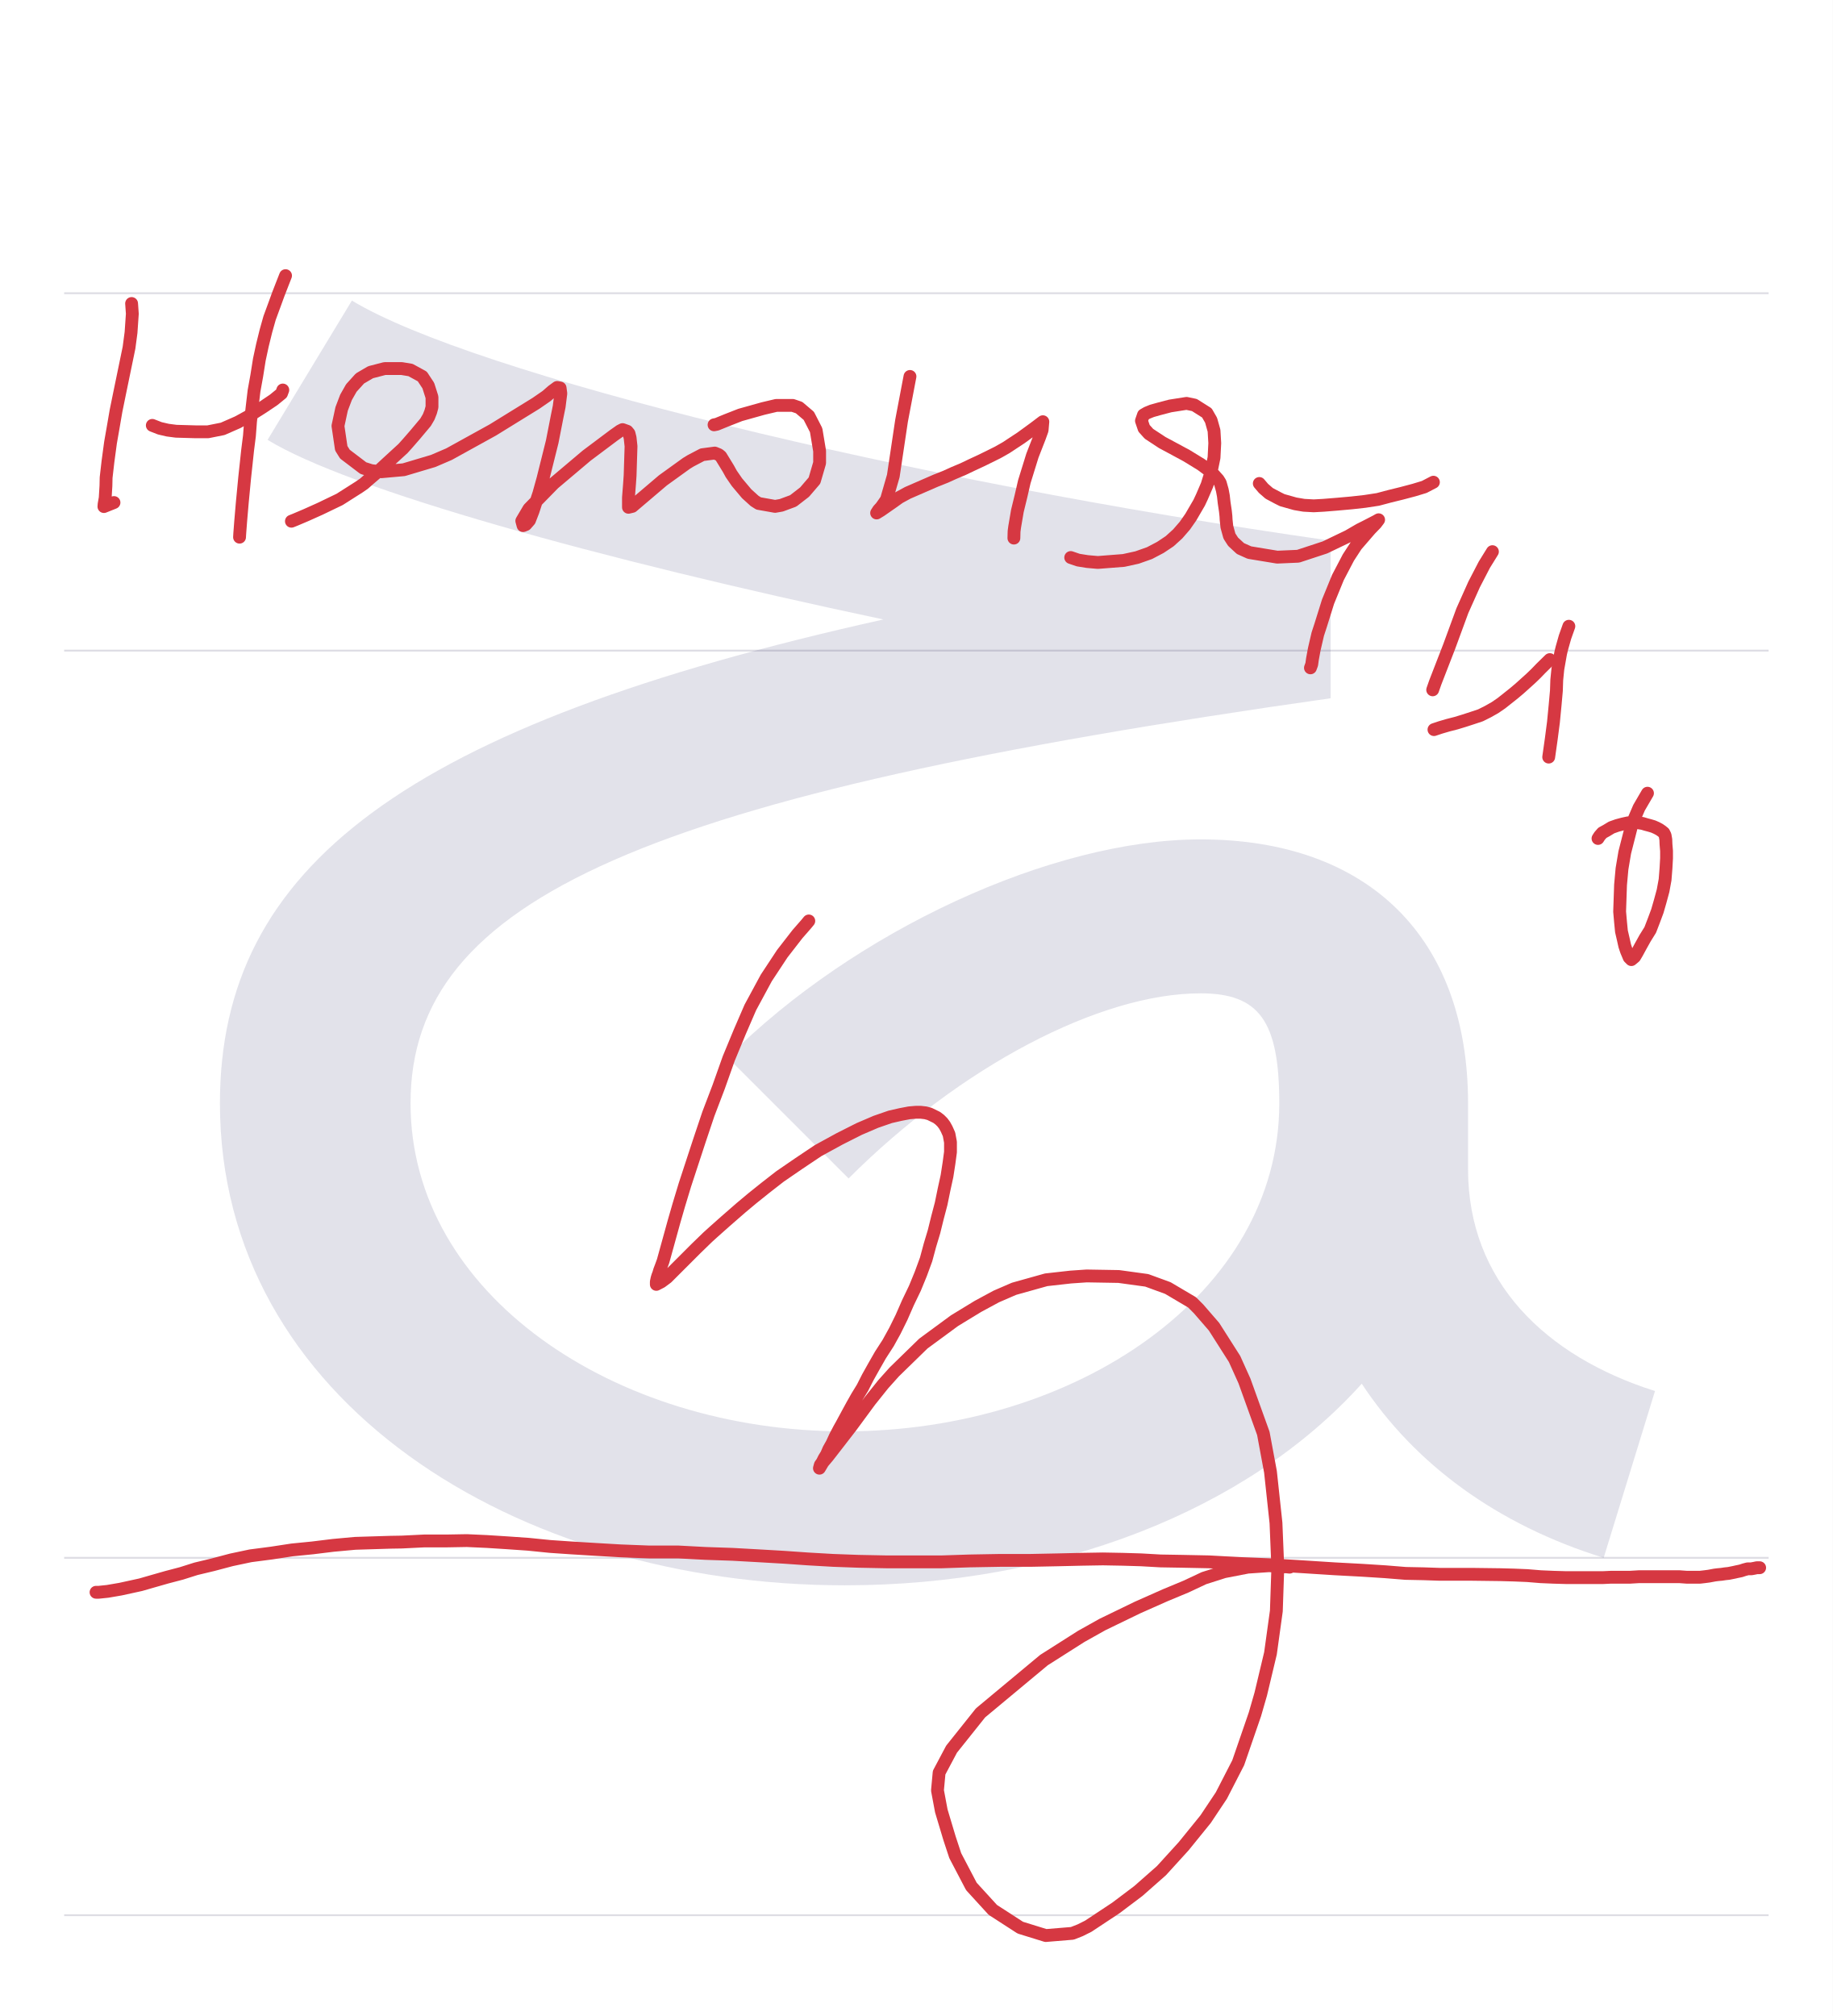
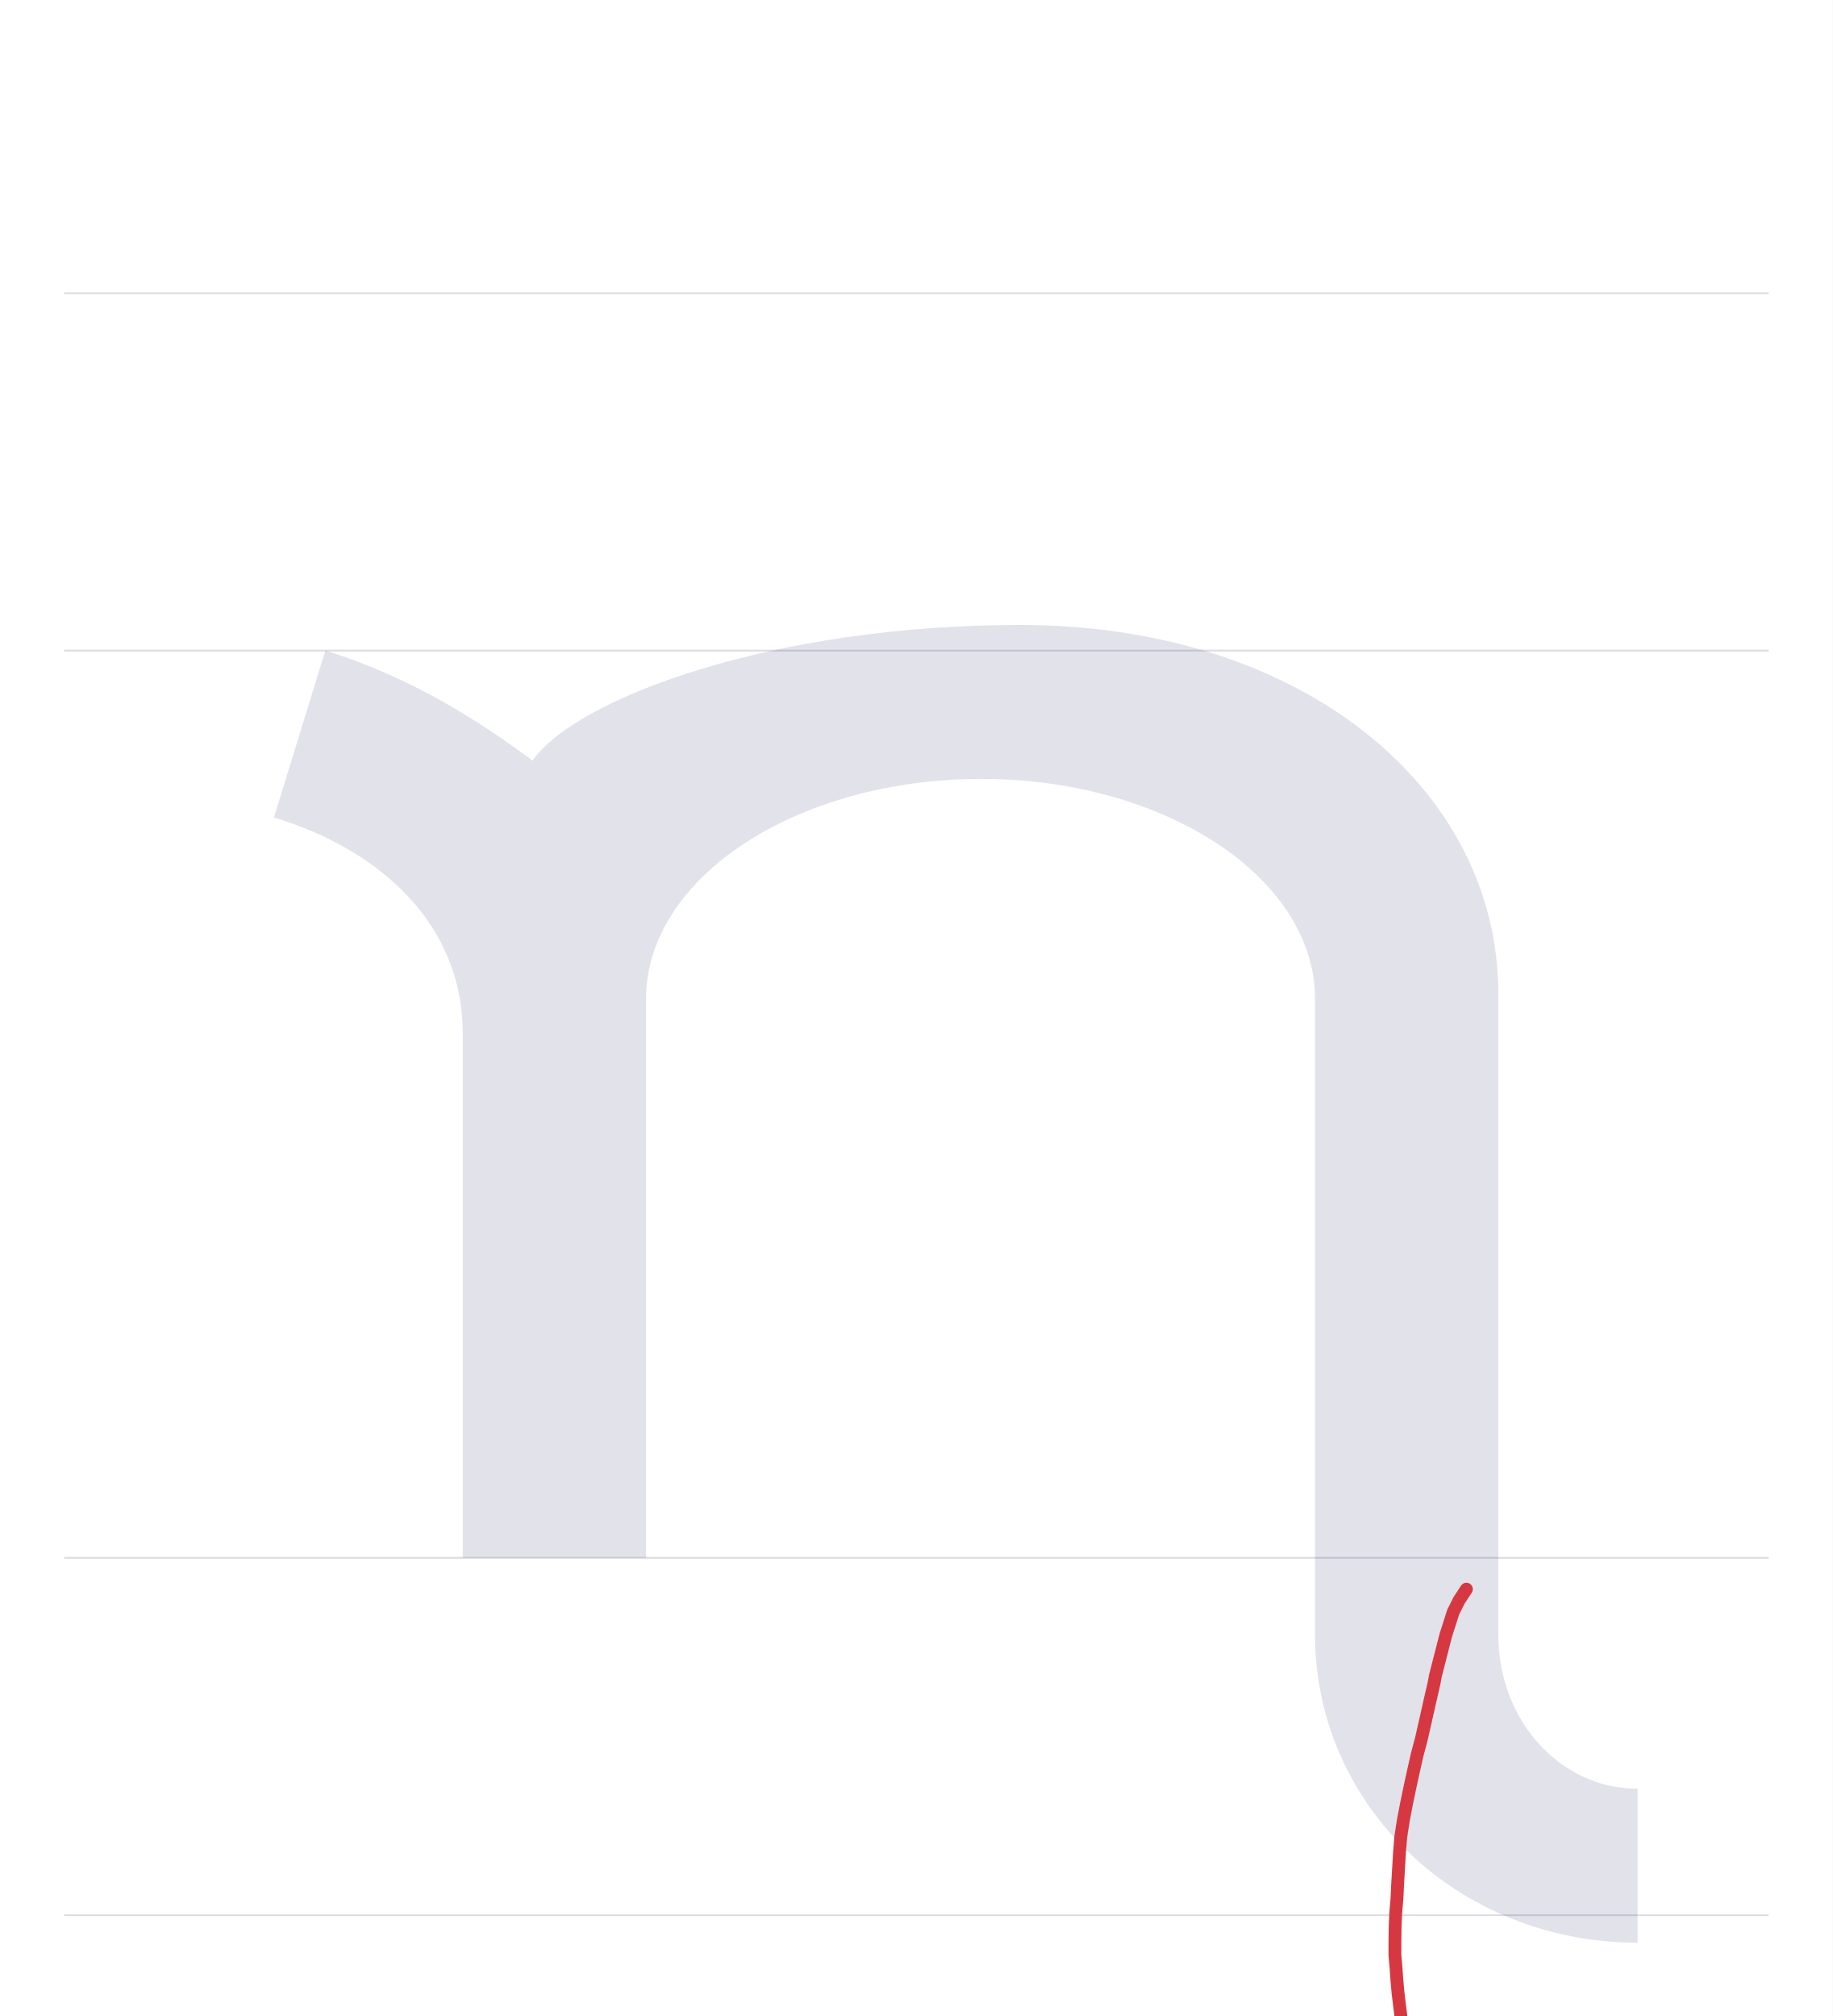
<svg xmlns="http://www.w3.org/2000/svg" viewBox="0 0 1000 1100">
  <rect width="100%" height="100%" fill="white" />
  <path d="M35 850H965" stroke="#dedde4" fill="none" />
  <path d="M35 355H965" stroke="#dedde4" fill="none" />
  <path d="M35 160H965" stroke="#dedde4" fill="none" />
  <path d="M35 1045H965" stroke="#dedde4" fill="none" />
-   <path d="M595 248C595 144 484 69 358 69C232 69 121 144 121 248C121 360 249 416 623 469V555C391 588 155 646 89 686L43 610C87 583 223 545 379 512C118 454 17 377 17 248C17 86 178 -15 358 -15C472 -15 577 25 640 95C669 51 714 18 772 0L800 91C740 110 698 151 698 212V248C698 338 644 392 552 392C471 392 363 342 294 273L360 207C421 268 497 308 552 308C584 308 595 293 595 248Z" fill="#08084d" opacity=".12" transform="translate(103.0 850) scale(1 -1)" />
-   <path d="M441.3,502.5L439.9,504.2L435.1,509.7L426.8,520.4L418.1,533.6L409.4,549.7L403.6,563.1L397.6,577.6L392.1,593.1L386.5,607.8L381.7,622.1L377.6,634.6L373.7,646.5L370.4,657.4L367.8,666.4L361.8,688.1L360.7,691.1L359.9,693.2L359.4,694.9L358.9,696.2L358.5,697.5L358.1,699.4L358.1,700.8L360.8,699.4L363.9,697.1L368.1,692.9L373.5,687.5L379.7,681.3L386.2,675L389.4,672.1L395.7,666.5L404.3,659L410.4,653.9L417.5,648.2L425.6,641.9L435.8,634.9L446.4,627.8L458.1,621.4L468.8,616L477.9,612.1L485.7,609.4L491.4,608.1L496.1,607.2L499.6,606.9L502.4,606.9L505,607.2L507.2,607.8L511.1,609.7L512.8,611L514.2,612.4L515.4,614L516.5,616L517.8,618.9L518.6,623.2L518.6,628.6L517.8,634.6L516.7,641.7L515.1,649L513.5,656.8L511.5,664.4L509.6,672.1L507.4,679.4L505.3,687.2L502.4,695.1L499.2,702.9L495.4,710.8L491.9,718.8L488.3,726.1L484.6,732.8L480.4,739.3L476.8,745.6L473.5,751.5L470.6,757.2L467.6,762.1L465,766.7L462.6,771.1L459.2,777.4L457.9,779.7L455.7,783.9L454,787.6L452.2,790.8L451,793.6L449.7,795.7L448.6,797.9L447.6,799.3L447.1,801.1L449,797.9L451.7,794.7L457.6,787.1L464.4,778.3L474.7,764.3L481.9,755.3L487.9,748.6L503.8,733.1L520.8,720.6L533.6,712.8L543.6,707.4L553.3,703.2L570.8,698.3L584.2,696.8L592.9,696.2L610.4,696.5L625.7,698.6L637.2,702.8L650.4,710.6L654,714.2L662.4,723.9L673.6,741.5L679,753.5L689.3,782.1L693.2,803.1L696.2,831L697.2,855.4L696.4,879L693.2,902.1L687.9,924.3L684.7,935.4L675.6,961.8L666.4,979.7L657.8,992.6L645.8,1007.4L633.7,1020.7L621.1,1031.8L608.9,1041L593.8,1051L589.4,1053.2L585.1,1054.9L570.6,1056.1L556.7,1051.8L541.7,1042.1L530,1029.3L521.2,1012.5L518.1,1003.1L513.6,988.1L511.5,976.9L512.4,967.2L519.2,954.4L535,934.6L569.6,905.8L589.9,892.9L601.5,886.4L620.7,877.1L635.8,870.4L647.1,865.7L656.9,861.1L667.9,857.6L680.8,855.1L692.5,854.3L699.7,854.9L701.8,854.9L703.6,855.1" fill="none" stroke="#d63842" stroke-width="7" stroke-linecap="round" stroke-linejoin="round" />
-   <path d="M52.4,868.8L53.9,868.8L58.7,868.3L65.7,867.1L76.7,864.7L83.3,862.8L91,860.6L99,858.5L106.9,856L116.1,853.8L126.3,851.1L136.7,848.9L148.2,847.4L159.3,845.7L170.4,844.6L181.8,843.2L193.8,842.1L213.2,841.5L219.2,841.4L231.4,840.8L243.5,840.8L254.7,840.6L265.7,841.1L276.7,841.8L288.2,842.6L300.1,843.8L311.8,844.6L324.9,845.4L338.6,846.2L353.9,846.8L369.9,846.8L385,847.6L399.7,848.1L414,848.9L427.8,849.7L440.7,850.6L454.6,851.4L468.3,851.9L483.5,852.2L498.5,852.2L513.9,852.2L529,851.7L545.8,851.4L562.2,851.4L577.2,851.1L590,850.8L601.8,850.6L612.6,850.8L622.6,851.1L633.2,851.7L645,851.9L659.7,852.2L676.4,853.1L693.2,853.8L711.1,854.9L728.3,856L743.3,856.8L755.8,857.6L766.9,858.5L776.7,858.7L785.6,859L794.7,859L803.3,859L818.8,859.2L826.1,859.4L833.3,859.7L840.6,860.3L847.6,860.6L854.4,860.8L860.3,860.8L867.9,860.8L870.3,860.8L874.6,860.8L878.8,860.6L882.4,860.6L885.8,860.6L889.3,860.6L894.3,860.3L899.7,860.3L905.8,860.3L911.5,860.3L916.3,860.3L920.4,860.6L924,860.6L927.5,860.6L930.1,860.3L932.4,860L934,859.7L935.6,859.4L937.2,859.2L939.3,859L941.3,858.7L943.2,858.5L944.7,858.2L946.2,857.9L947.5,857.6L949.9,857.1L951.7,856.5L953.6,856L955.6,856L957.2,855.7L958.6,855.4L960.1,855.4" fill="none" stroke="#d63842" stroke-width="7" stroke-linecap="round" stroke-linejoin="round" />
-   <path d="M71.8,165.6L72.2,171.2L71.5,181.4L70.4,189.7L65.3,214.4L63.3,224.2L61.7,233.5L60.3,241.5L58.9,251.9L57.9,260.6L57.8,265.1L57.4,271.7L56.8,275.1L56.7,276.4L62.2,274.2" fill="none" stroke="#d63842" stroke-width="7" stroke-linecap="round" stroke-linejoin="round" />
-   <path d="M83.1,232.1L87.2,233.7L91.5,234.7L96.1,235.3L106.5,235.6L108.3,235.6L113.5,235.6L121.5,234L129.7,230.4L135,227.5L143.5,222.1L149.3,218.2L153.6,214.7L154.3,212.8" fill="none" stroke="#d63842" stroke-width="7" stroke-linecap="round" stroke-linejoin="round" />
-   <path d="M155.8,150.4L154,155L151.9,160.4L149.6,166.7L147.1,173.5L145.1,180.6L143.2,188.3L141.5,196.2L140.1,205L138.6,213.3L137.6,221.8L136.7,229.9L136.1,237.8L135.1,245.7L134.3,253.2L133.5,260.6L132.2,274.2L131.3,284.7L130.8,291.3L130.7,293.1" fill="none" stroke="#d63842" stroke-width="7" stroke-linecap="round" stroke-linejoin="round" />
-   <path d="M159,284.4L161,283.6L166.9,281.1L174.7,277.6L185.3,272.5L196,265.7L198.6,263.9L201.1,261.7L206,257.5L211.5,252.4L219.9,244.7L222.5,241.8L226.5,237.2L232.2,230.4L233.9,227.5L235,224.7L235.7,222.1L235.7,216.7L233.7,210.4L230.4,205.4L224,201.9L219.2,201.1L209.9,201.1L202.2,203.1L196.4,206.5L191.7,211.7L188.8,216.8L186.4,223.1L184.4,232.4L186.2,244.6L188.2,247.8L198.2,255.4L202.6,256.8L208.1,257.4L220.3,256.3L236.4,251.5L245,247.8L268.9,234.6L281.7,226.7L292.4,220.1L298.2,216.1L301.4,213.3L302.5,212.5L304,211.4L305.6,211.7L306,214.7L305.1,221.8L304,227.2L301.3,241L296.2,261.4L294,269.3L293.2,271.7L290.8,279L288.9,283.9L286.9,286.2L285.4,286.8L284.7,284.2L288.6,277.6L302.1,263.8L320.1,248.6L334.9,237.5L338.3,235.1L339.7,234.4L342.2,235.3L343.2,236.5L343.8,238.9L344.3,243.5L343.8,259.4L343.5,263.8L342.9,271.5L342.9,274.9L342.9,276.8L345,276.3L361.7,262.1L374.6,252.8L376.9,251.4L383.2,248.1L390,247.2L392.2,248.1L393.3,249L397.4,255.7L399,258.6L402.1,263.1L407.4,269.4L411.7,273.3L413.9,274.7L422.9,276.3L426.3,275.7L432.8,273.3L439,268.5L444.4,262.2L447.2,252.6L447.2,246.1L445.3,234.7L441.3,226.9L436,222.4L432.5,221.2L423.6,221.2L416.4,222.9L403.9,226.4L396.5,229.3L391.1,231.5L389.6,231.8" fill="none" stroke="#d63842" stroke-width="7" stroke-linecap="round" stroke-linejoin="round" />
-   <path d="M496.5,205.4L491.9,229.6L487.4,259.7L483.7,272.5L482.9,273.7L481.5,275.7L480.7,276.8L479.4,278.2L478.3,279.9L480.6,278.5L487.2,273.9L490.7,271.4L495.3,268.9L510.7,262.2L516,260.1L520.4,258.1L525.4,256L530,253.8L535.8,251.1L544.3,246.9L548.9,244.3L557.1,238.9L561.5,235.7L565.7,232.6L567.8,231L569,230.1L568.6,234.7L567.2,238.6L563.3,248.6L558.9,262.8L557.1,270.6L555.1,278.8L553.6,287.6L553.3,289.9L553.2,293.6" fill="none" stroke="#d63842" stroke-width="7" stroke-linecap="round" stroke-linejoin="round" />
-   <path d="M584.2,304.2L588.3,305.6L593.3,306.4L599,306.9L613.1,305.8L620.4,304.2L627.2,301.8L633.1,298.7L638.2,295.3L642.6,291.3L646.5,286.8L649.7,282.2L654.3,274.3L655.8,271.1L658.6,264.6L660.8,257.5L662.4,249.7L662.8,241.8L662.4,235L660.8,229.3L658.5,225.3L651.7,221L647.4,220.1L638.5,221.5L632.4,223.1L628.5,224.2L625.8,225.3L623.9,226.4L622.8,229.6L624.2,233.7L626.9,236.7L634.2,241.5L638.5,243.8L647.4,248.6L655.4,253.5L661.2,257.8L664.7,261.7L665.8,263.5L666.9,267.4L667.5,270.6L667.9,274.2L668.6,278.9L668.9,281.7L669,283.6L669.4,287.4L670.8,292.5L672.8,295.6L676.8,299.3L681.7,301.5L696.9,304L708.3,303.5L722.9,298.7L735.6,292.6L741.8,289L745,287.4L750.8,284.4L752.2,283.6L750.7,285.6L747.6,288.8L740,297.6L735.7,304.2L730,315.1L724.6,328.3L720.6,341.1L719,346L717.1,354.2L716.1,359.6L715.7,362.5L715,364.4" fill="none" stroke="#d63842" stroke-width="7" stroke-linecap="round" stroke-linejoin="round" />
-   <path d="M687.1,263.8L689.4,266.5L692.5,269.2L697.2,271.7L699.6,272.9L706.7,274.9L711.4,275.7L716.8,276L722.2,275.7L729.6,275.1L737.4,274.4L744.6,273.6L751.8,272.5L758.2,270.8L764.7,269.2L771.5,267.4L777.1,265.7L782.1,263.1" fill="none" stroke="#d63842" stroke-width="7" stroke-linecap="round" stroke-linejoin="round" />
-   <path d="M814.3,301L809.9,308.1L804.3,318.9L797.9,333.2L790.7,352.8L783.1,372.4L781.7,376.4" fill="none" stroke="#d63842" stroke-width="7" stroke-linecap="round" stroke-linejoin="round" />
-   <path d="M782.4,398.1L786,396.9L790.1,395.7L794.4,394.6L799,393.2L803.3,391.8L807.8,390.3L811.8,388.3L815.7,386.1L819.2,383.7L822.6,381L826,378.3L829.2,375.6L832.2,372.9L835.3,370.1L838.1,367.4L840.7,364.7L845.6,359.9" fill="none" stroke="#d63842" stroke-width="7" stroke-linecap="round" stroke-linejoin="round" />
-   <path d="M856,341.7L853.9,347.6L852.2,353.6L851.5,356.5L850,365L849.4,371L849.2,376.9L848.5,384.7L847.6,394L846.4,403.2L845,413.1" fill="none" stroke="#d63842" stroke-width="7" stroke-linecap="round" stroke-linejoin="round" />
-   <path d="M898.9,432.8L894.3,440.7L891.5,447.2L890.1,451L886.5,465.1L885,474L884.2,482.8L883.7,497.4L884.2,503.1L884.7,508.2L885.7,512.5L886.5,516.1L887.4,518.8L888.2,520.7L888.9,522.4L890.1,523.6L891.9,522.1L893.2,519.9L895.1,516.4L897.6,511.9L900.4,507.4L902.4,502.2L904.3,497.1L905.8,491.9L907.4,486L908.5,480L909,473.7L909.3,468.3L909.3,464.3L909,460.7L908.9,458.1L908.5,455.8L907.8,454.4L906.7,453.5L905.4,452.6L903.9,451.8L902.1,451L900.1,450.4L898.2,449.9L896.2,449.3L894.3,449L892.4,448.7L890.4,448.7L888.1,449L885.4,449.6L882.4,450.4L879.3,451.5L876.5,453.2L874.3,454.4L872.8,456.1L871.9,457.5" fill="none" stroke="#d63842" stroke-width="7" stroke-linecap="round" stroke-linejoin="round" />
+   <path d="M108 0H208V305C208 371 290 425 391 425C491 425 573 371 573 305V-42C573 -135 651 -210 749 -210V-126C707 -126 673 -89 673 -42V308C673 419 567 509 412 509C277 509 170 469 146 435C118 456 79 481 33 495L5 404C64 386 108 345 108 286Z" fill="#08084d" opacity=".12" transform="translate(144.5 850) scale(1 -1)" />
+   <path d="M800.1,867.1L796.1,873.2L792.9,879.6L788.9,892.1L783.2,914.3L782.4,918.6L780.1,928.6L777.8,938.8L775.6,948.5L773.2,957.6L771.1,966.9L769.2,975.6L767.4,984.3L765.7,993.2L764.3,1002.2L763.6,1010.6L763.1,1019.3L762.6,1027.6L762.2,1036.1L761.5,1044.3L761.2,1052.1L761.1,1059.4L761.1,1066.8L761.7,1073.7L762.2,1080.8L762.8,1087.4L763.5,1093.3L764.3,1099.6L765.1,1105.8L766.3,1111.5L767.1,1117.2L768.2,1122.9L769.6,1128.6L770.8,1133.7L772.6,1138.9L774.3,1143.8L776.5,1148.5L778.9,1152.8L781.5,1156.8L784.4,1160.3L788.2,1163.9L792.1,1167.1L796.2,1170.7L799.9,1173.6L803.9,1175.8L807.8,1177.6L811.4,1179.3L815.3,1180.1L819.4,1180.7L824,1181L829.6,1180.7L835.6,1179.9L842.1,1178.5L848.3,1176.9L854.2,1175L859.4,1173.1L864.2,1171.5L868.3,1169.6L871.8,1167.6L875.4,1166L878.9,1164.2L884.2,1160.8L888.2,1158.9L894.7,1155.7L900,1153.3L911.5,1148.3L914.7,1147.4L919.4,1146L921.7,1145.7L923.3,1145.7L925.6,1145.7" fill="none" stroke="#d63842" stroke-width="7" stroke-linecap="round" stroke-linejoin="round" />
</svg>
